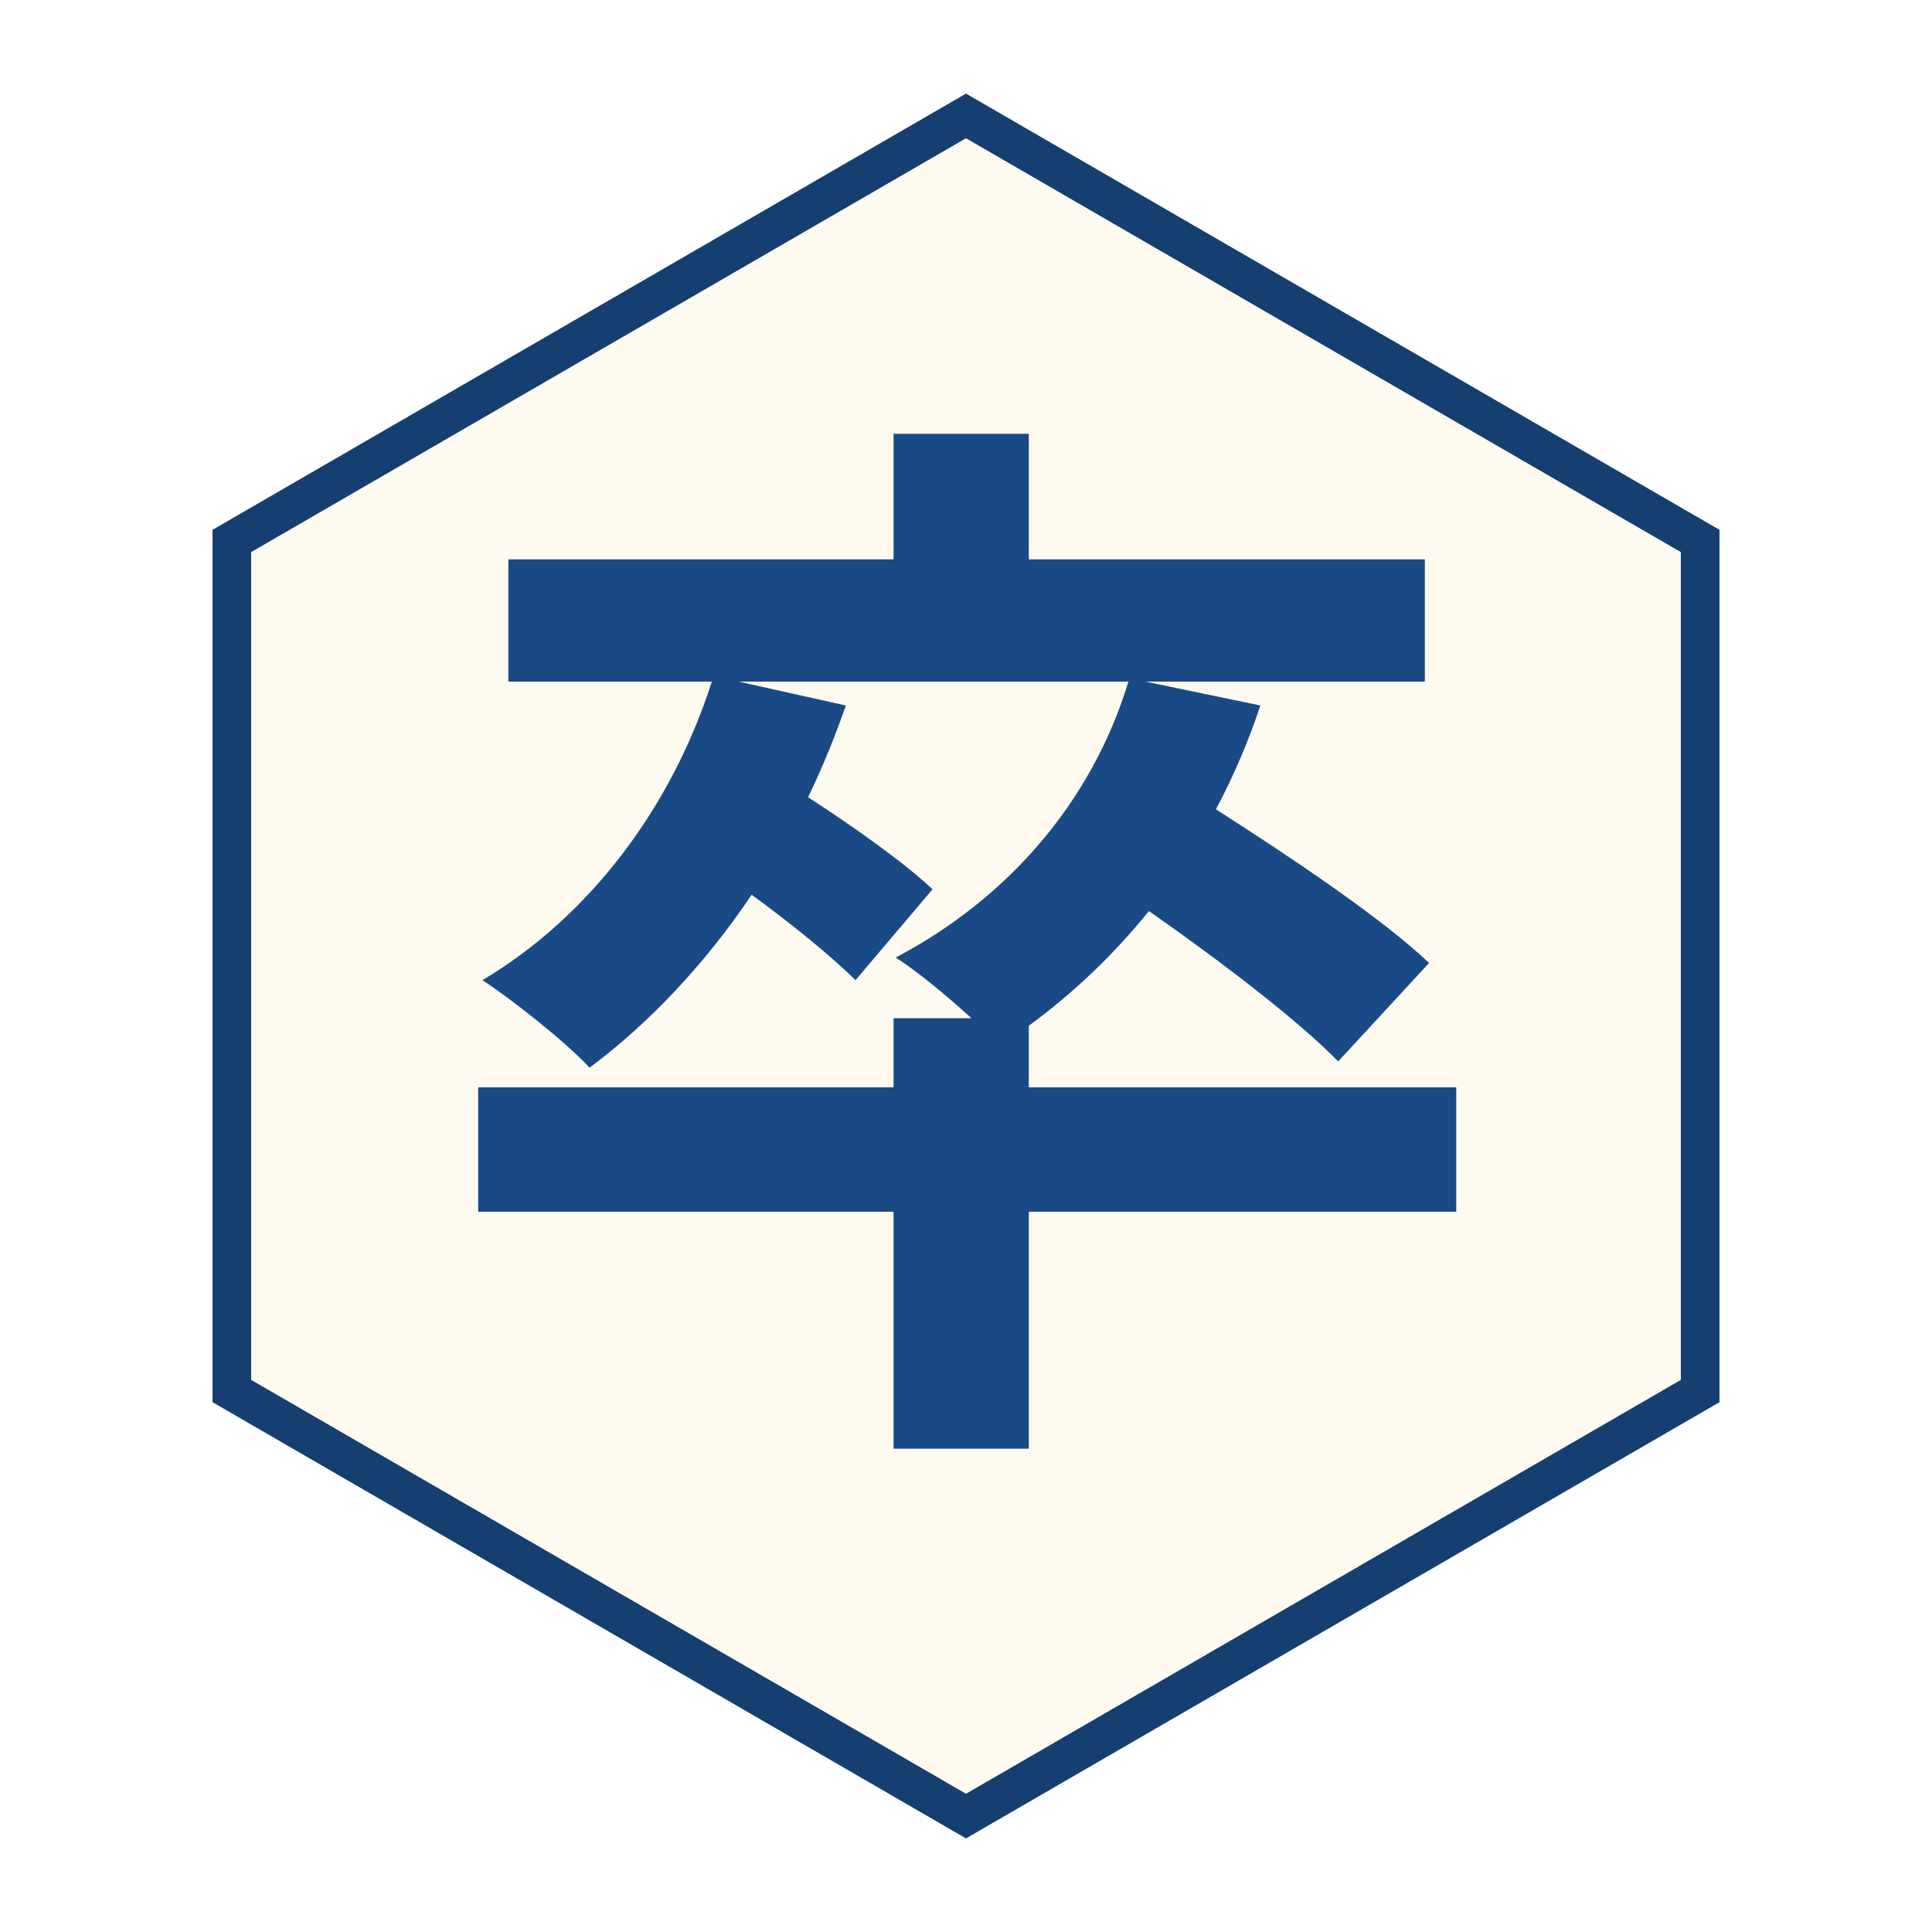
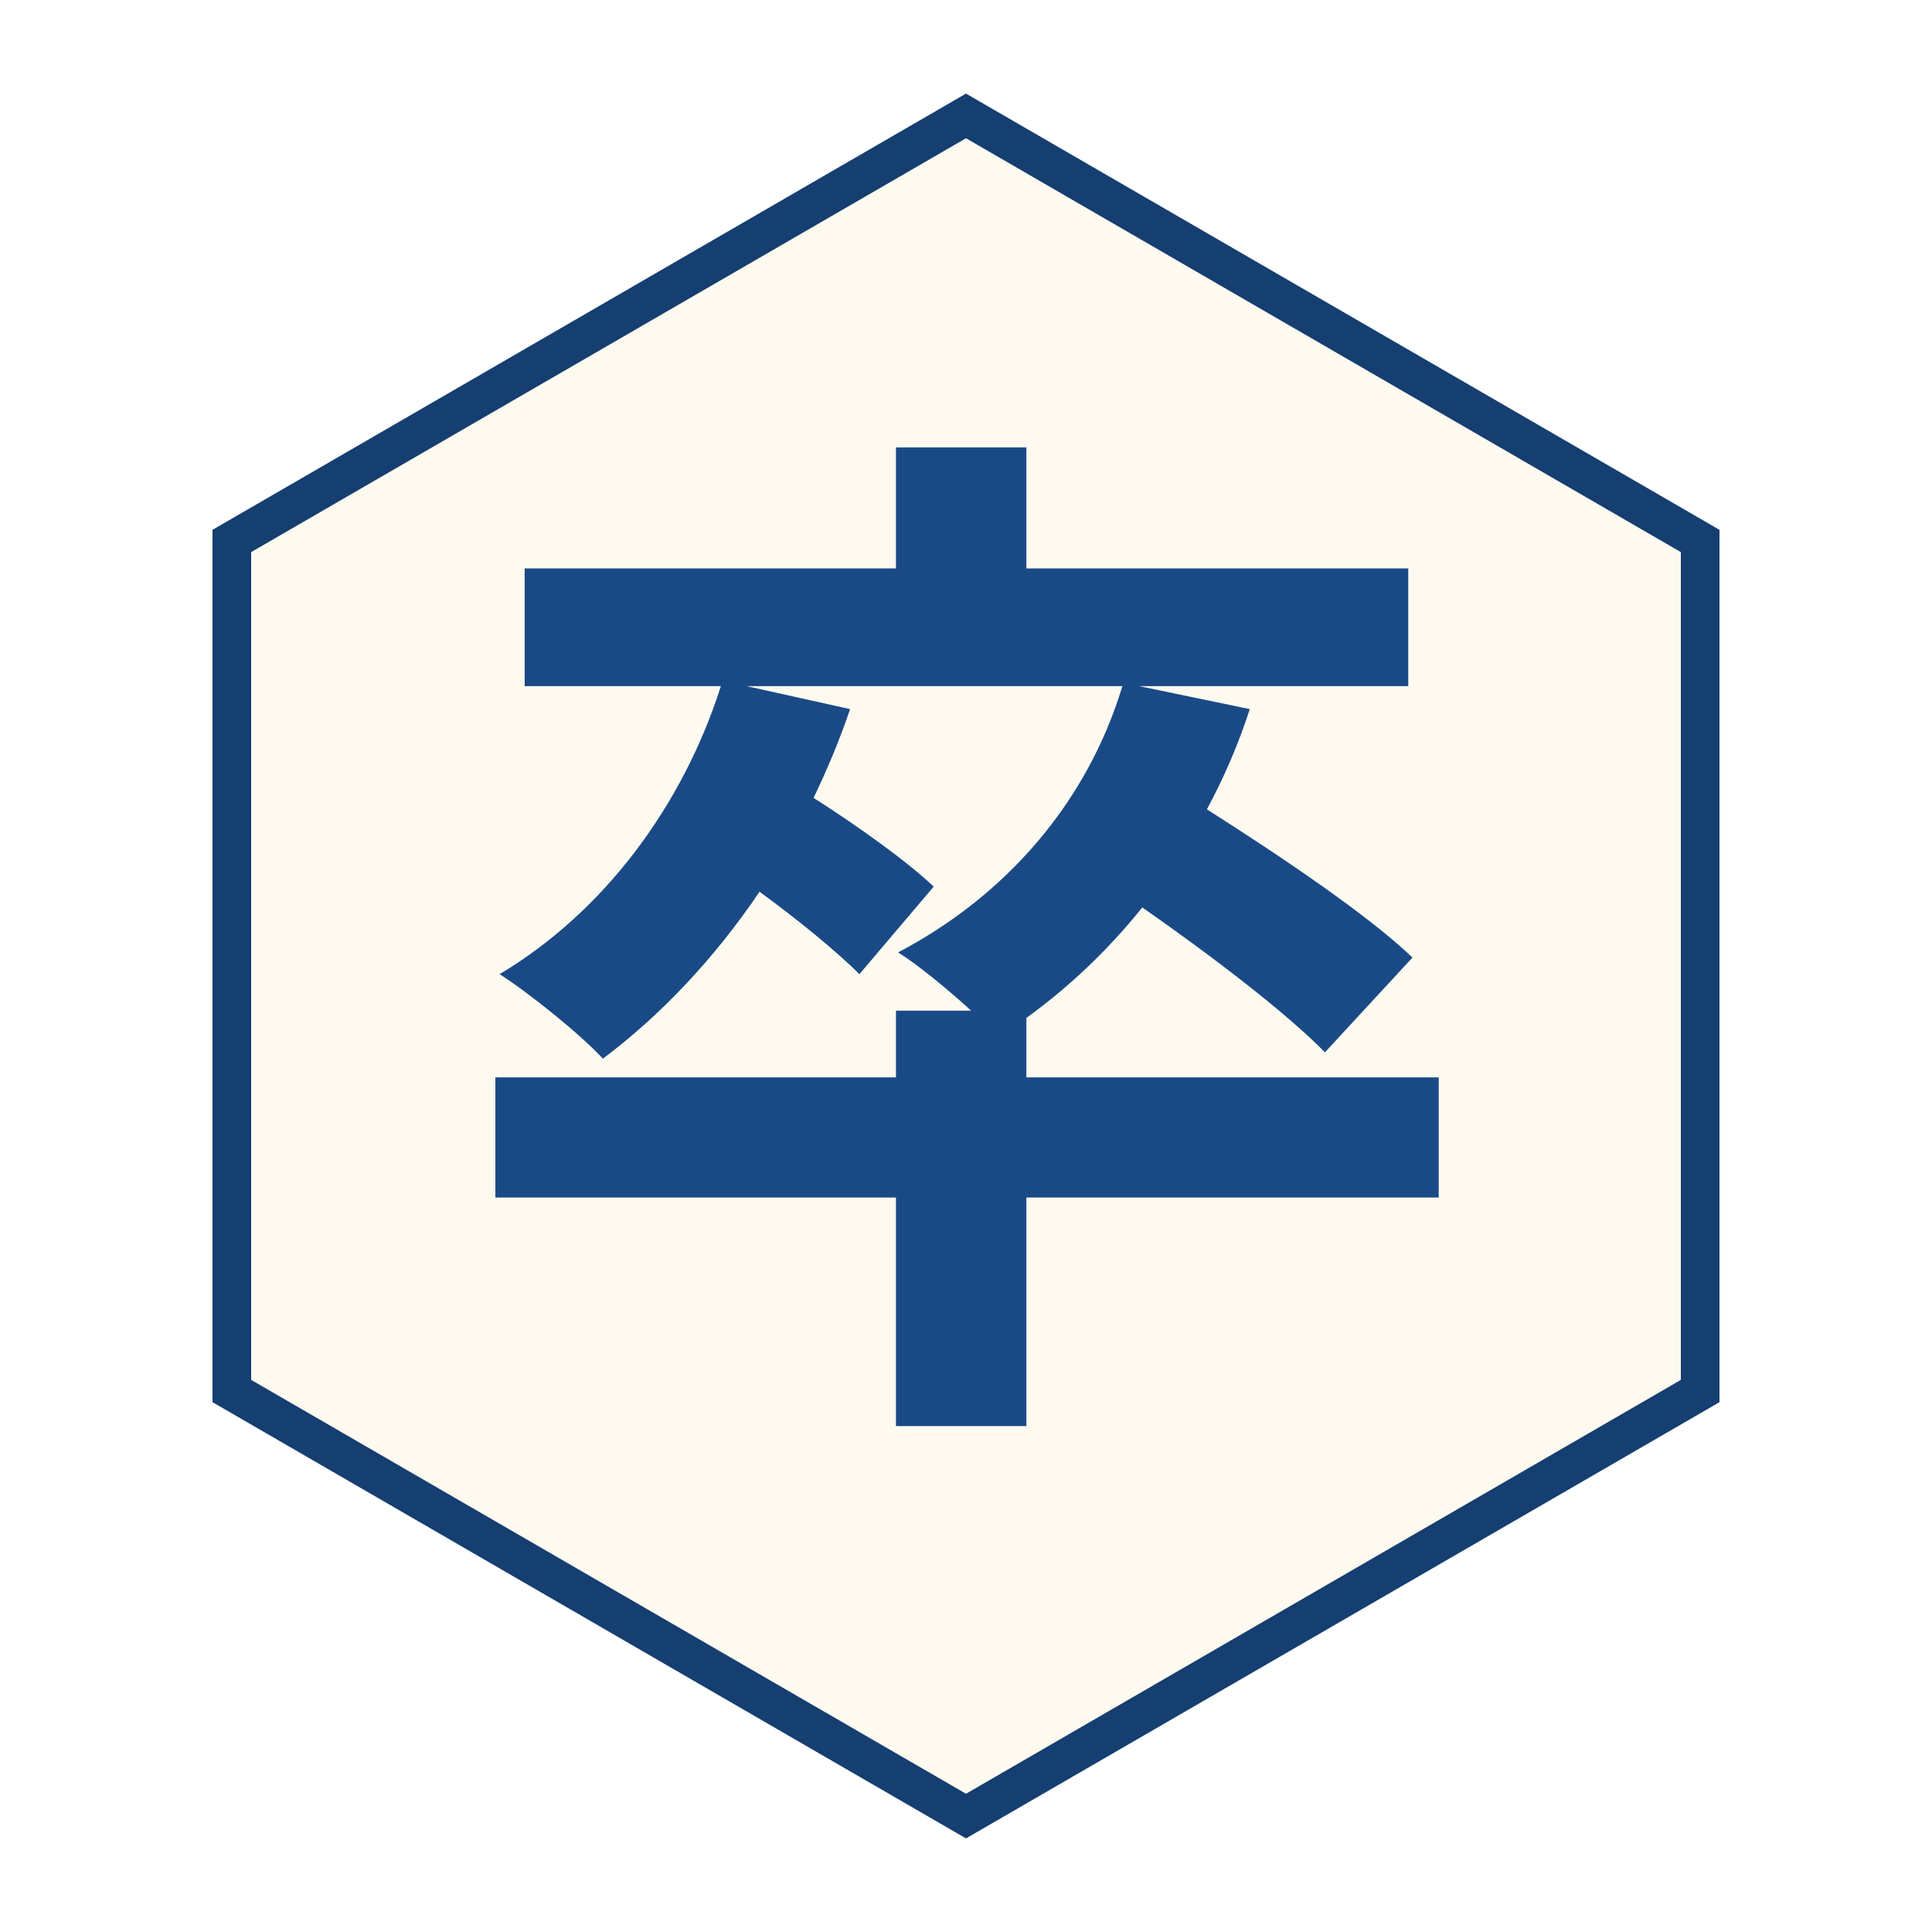
<svg xmlns="http://www.w3.org/2000/svg" viewBox="0 0 100 100" width="256" height="256">
  <polygon points="50,6 88,28 88,72 50,94 12,72 12,28" fill="#fffaf0" stroke="#153e71" stroke-width="2" />
-   <text x="50" y="70" font-family="Noto Sans CJK KR, Noto Sans CJK SC, sans-serif" font-style="normal" font-weight="800" font-size="56" fill="#1a4a86" text-anchor="middle">卒</text>
+   <text x="50" y="69" font-family="Noto Sans CJK KR, Noto Sans CJK SC, sans-serif" font-style="normal" font-weight="800" font-size="54" fill="#1a4a86" text-anchor="middle">卒</text>
</svg>
